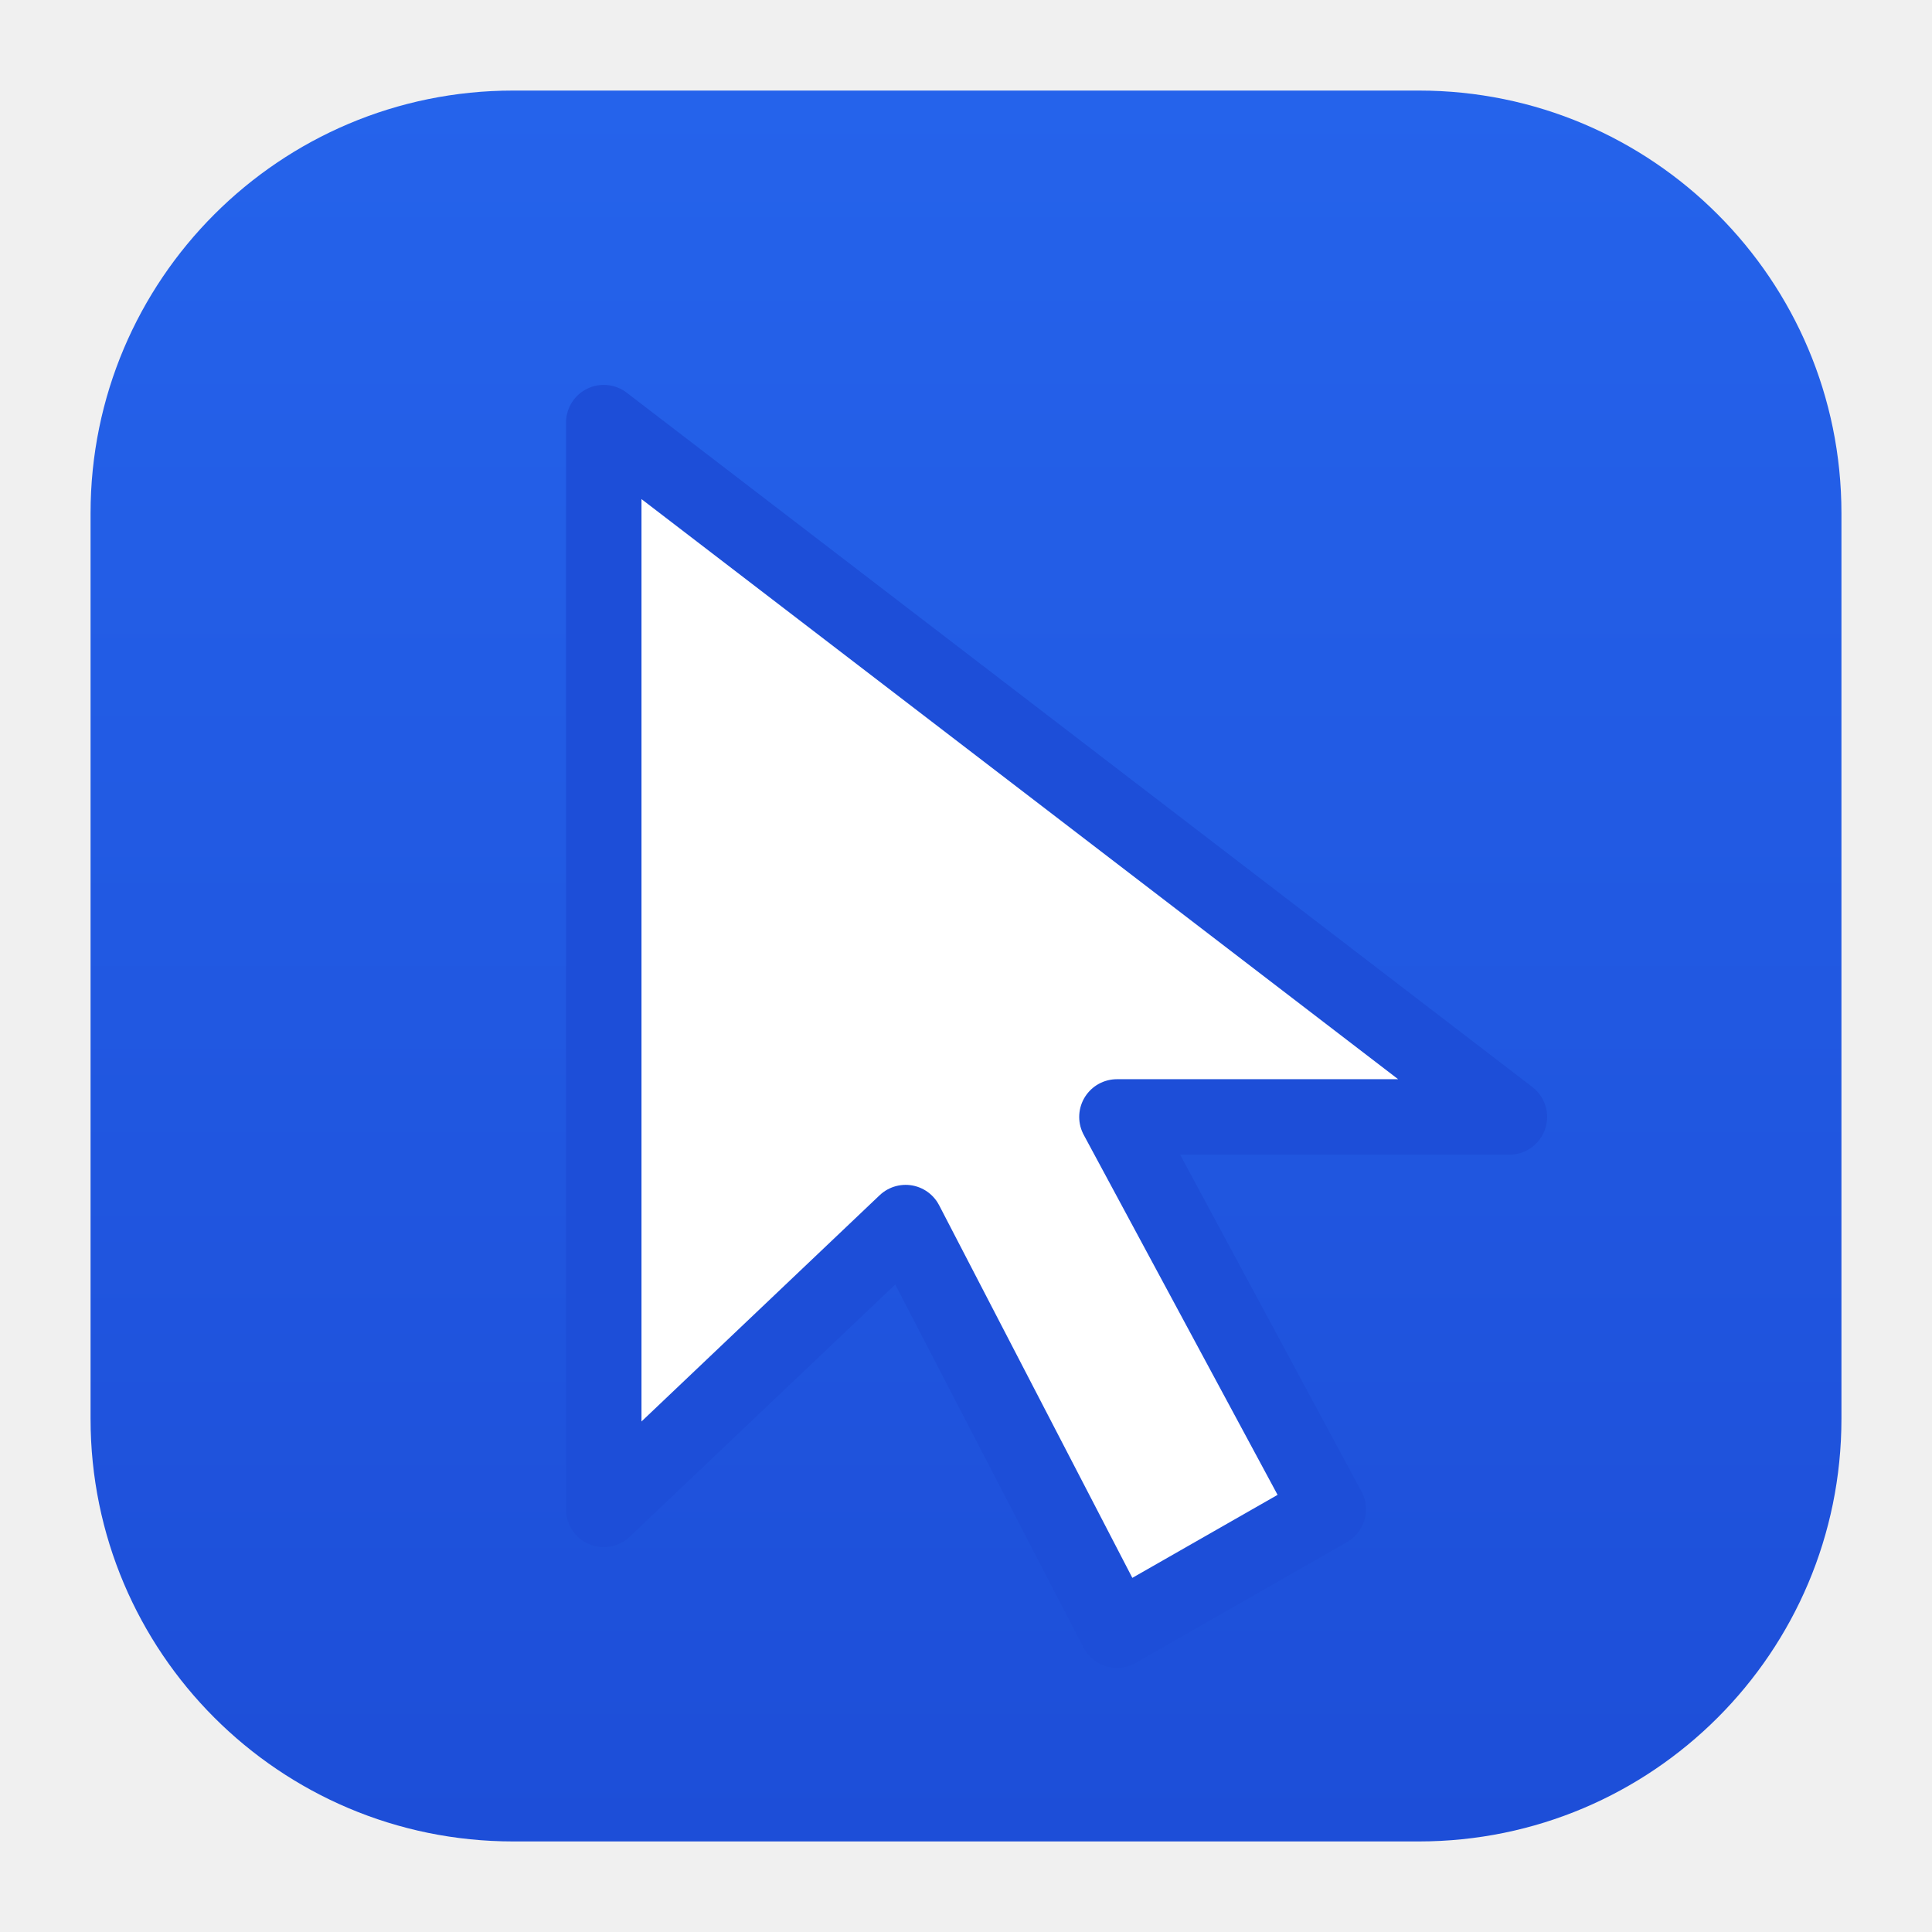
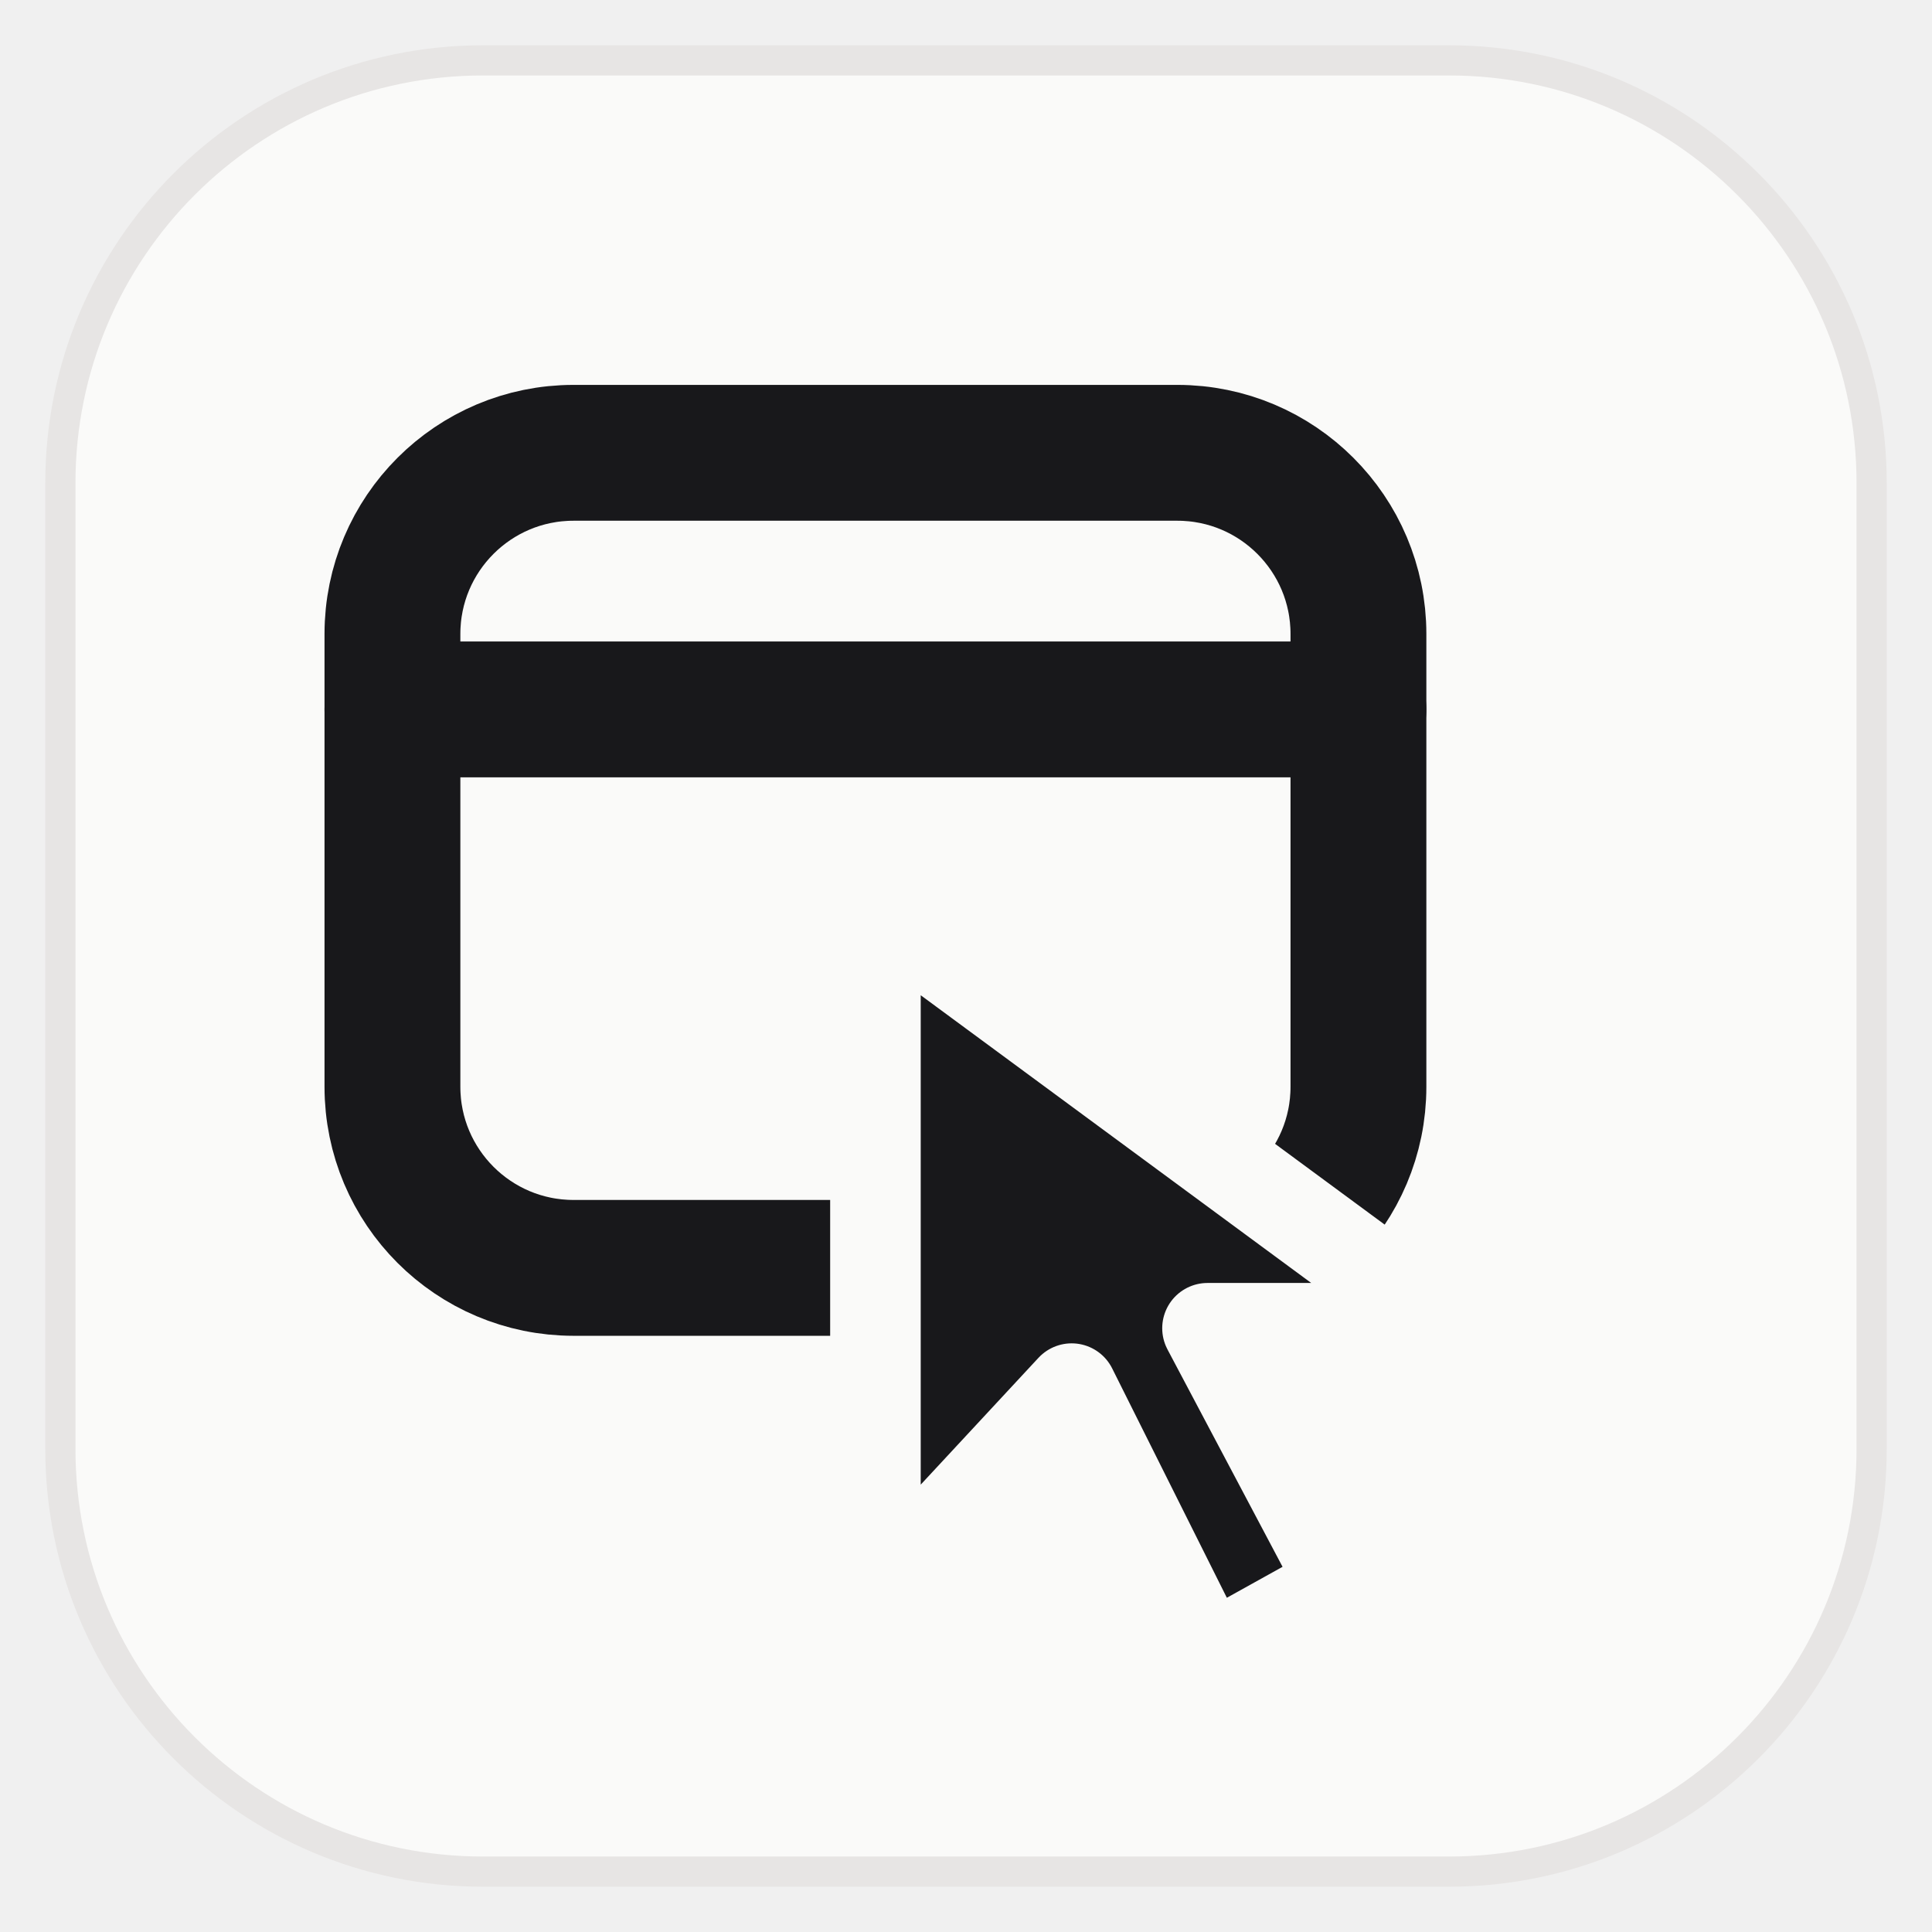
<svg xmlns="http://www.w3.org/2000/svg" width="512" height="512" viewBox="0 0 128 128">
-   <defs>
-     <linearGradient id="bg" x1="0" y1="0" x2="0" y2="1">
-       <stop offset="0" stop-color="#2563eb" />
-       <stop offset="1" stop-color="#1d4ed8" />
-     </linearGradient>
-   </defs>
-   <rect x="6" y="6" width="116" height="116" rx="28" fill="url(#bg)" />
-   <path d="M40 28 L40 100 L60 81 L74 108 L88 100 L74 74 L100 74 Z" fill="#ffffff" stroke="#1d4ed8" stroke-width="5" stroke-linejoin="round" />
+   <rect x="4" y="4" width="120" height="120" rx="28" fill="#fafaf9" stroke="#e7e5e4" stroke-width="2" />
+   <g fill="none" stroke="#18181b" stroke-width="9" stroke-linecap="round" stroke-linejoin="round">
+     <rect x="26" y="30" width="64" height="54" rx="12" />
+     <path d="M26 47 L90 47" />
+   </g>
+   <path d="M58 60 L58 106 L71 92 L80 110 L89 105 L80 88 L96 88 Z" fill="#18181b" stroke="#fafaf9" stroke-width="6" stroke-linejoin="round" />
</svg>
